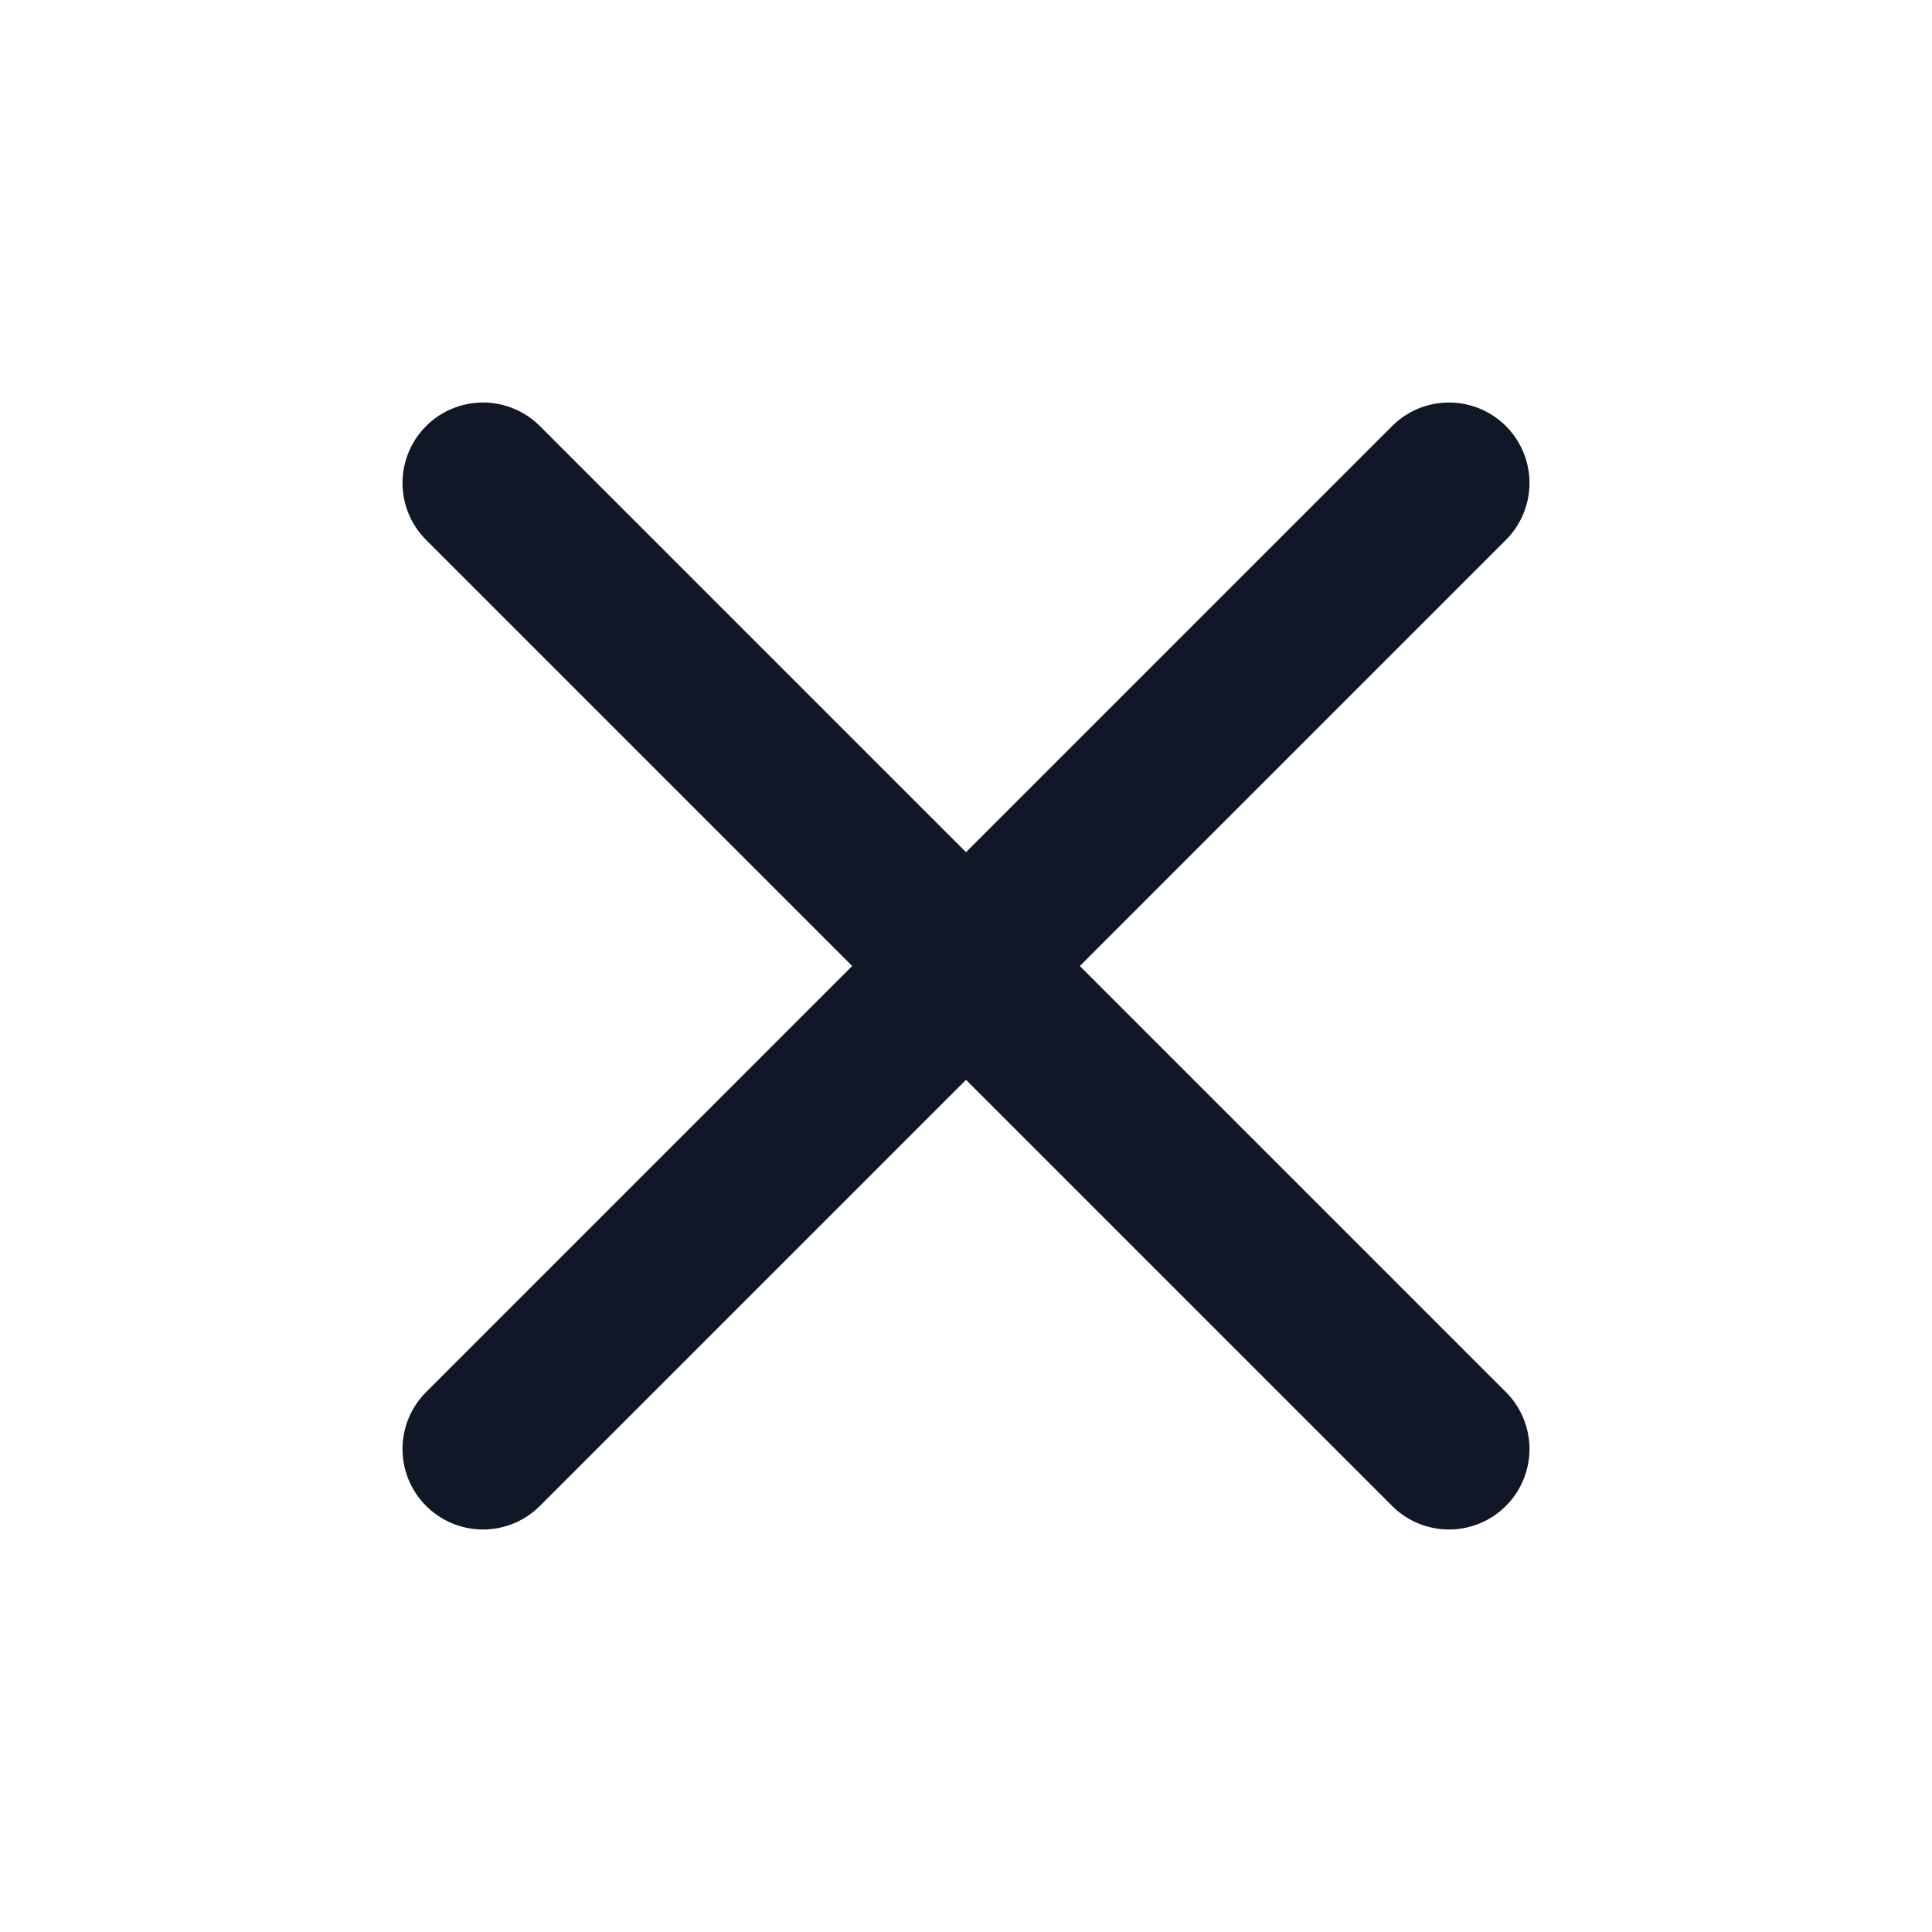
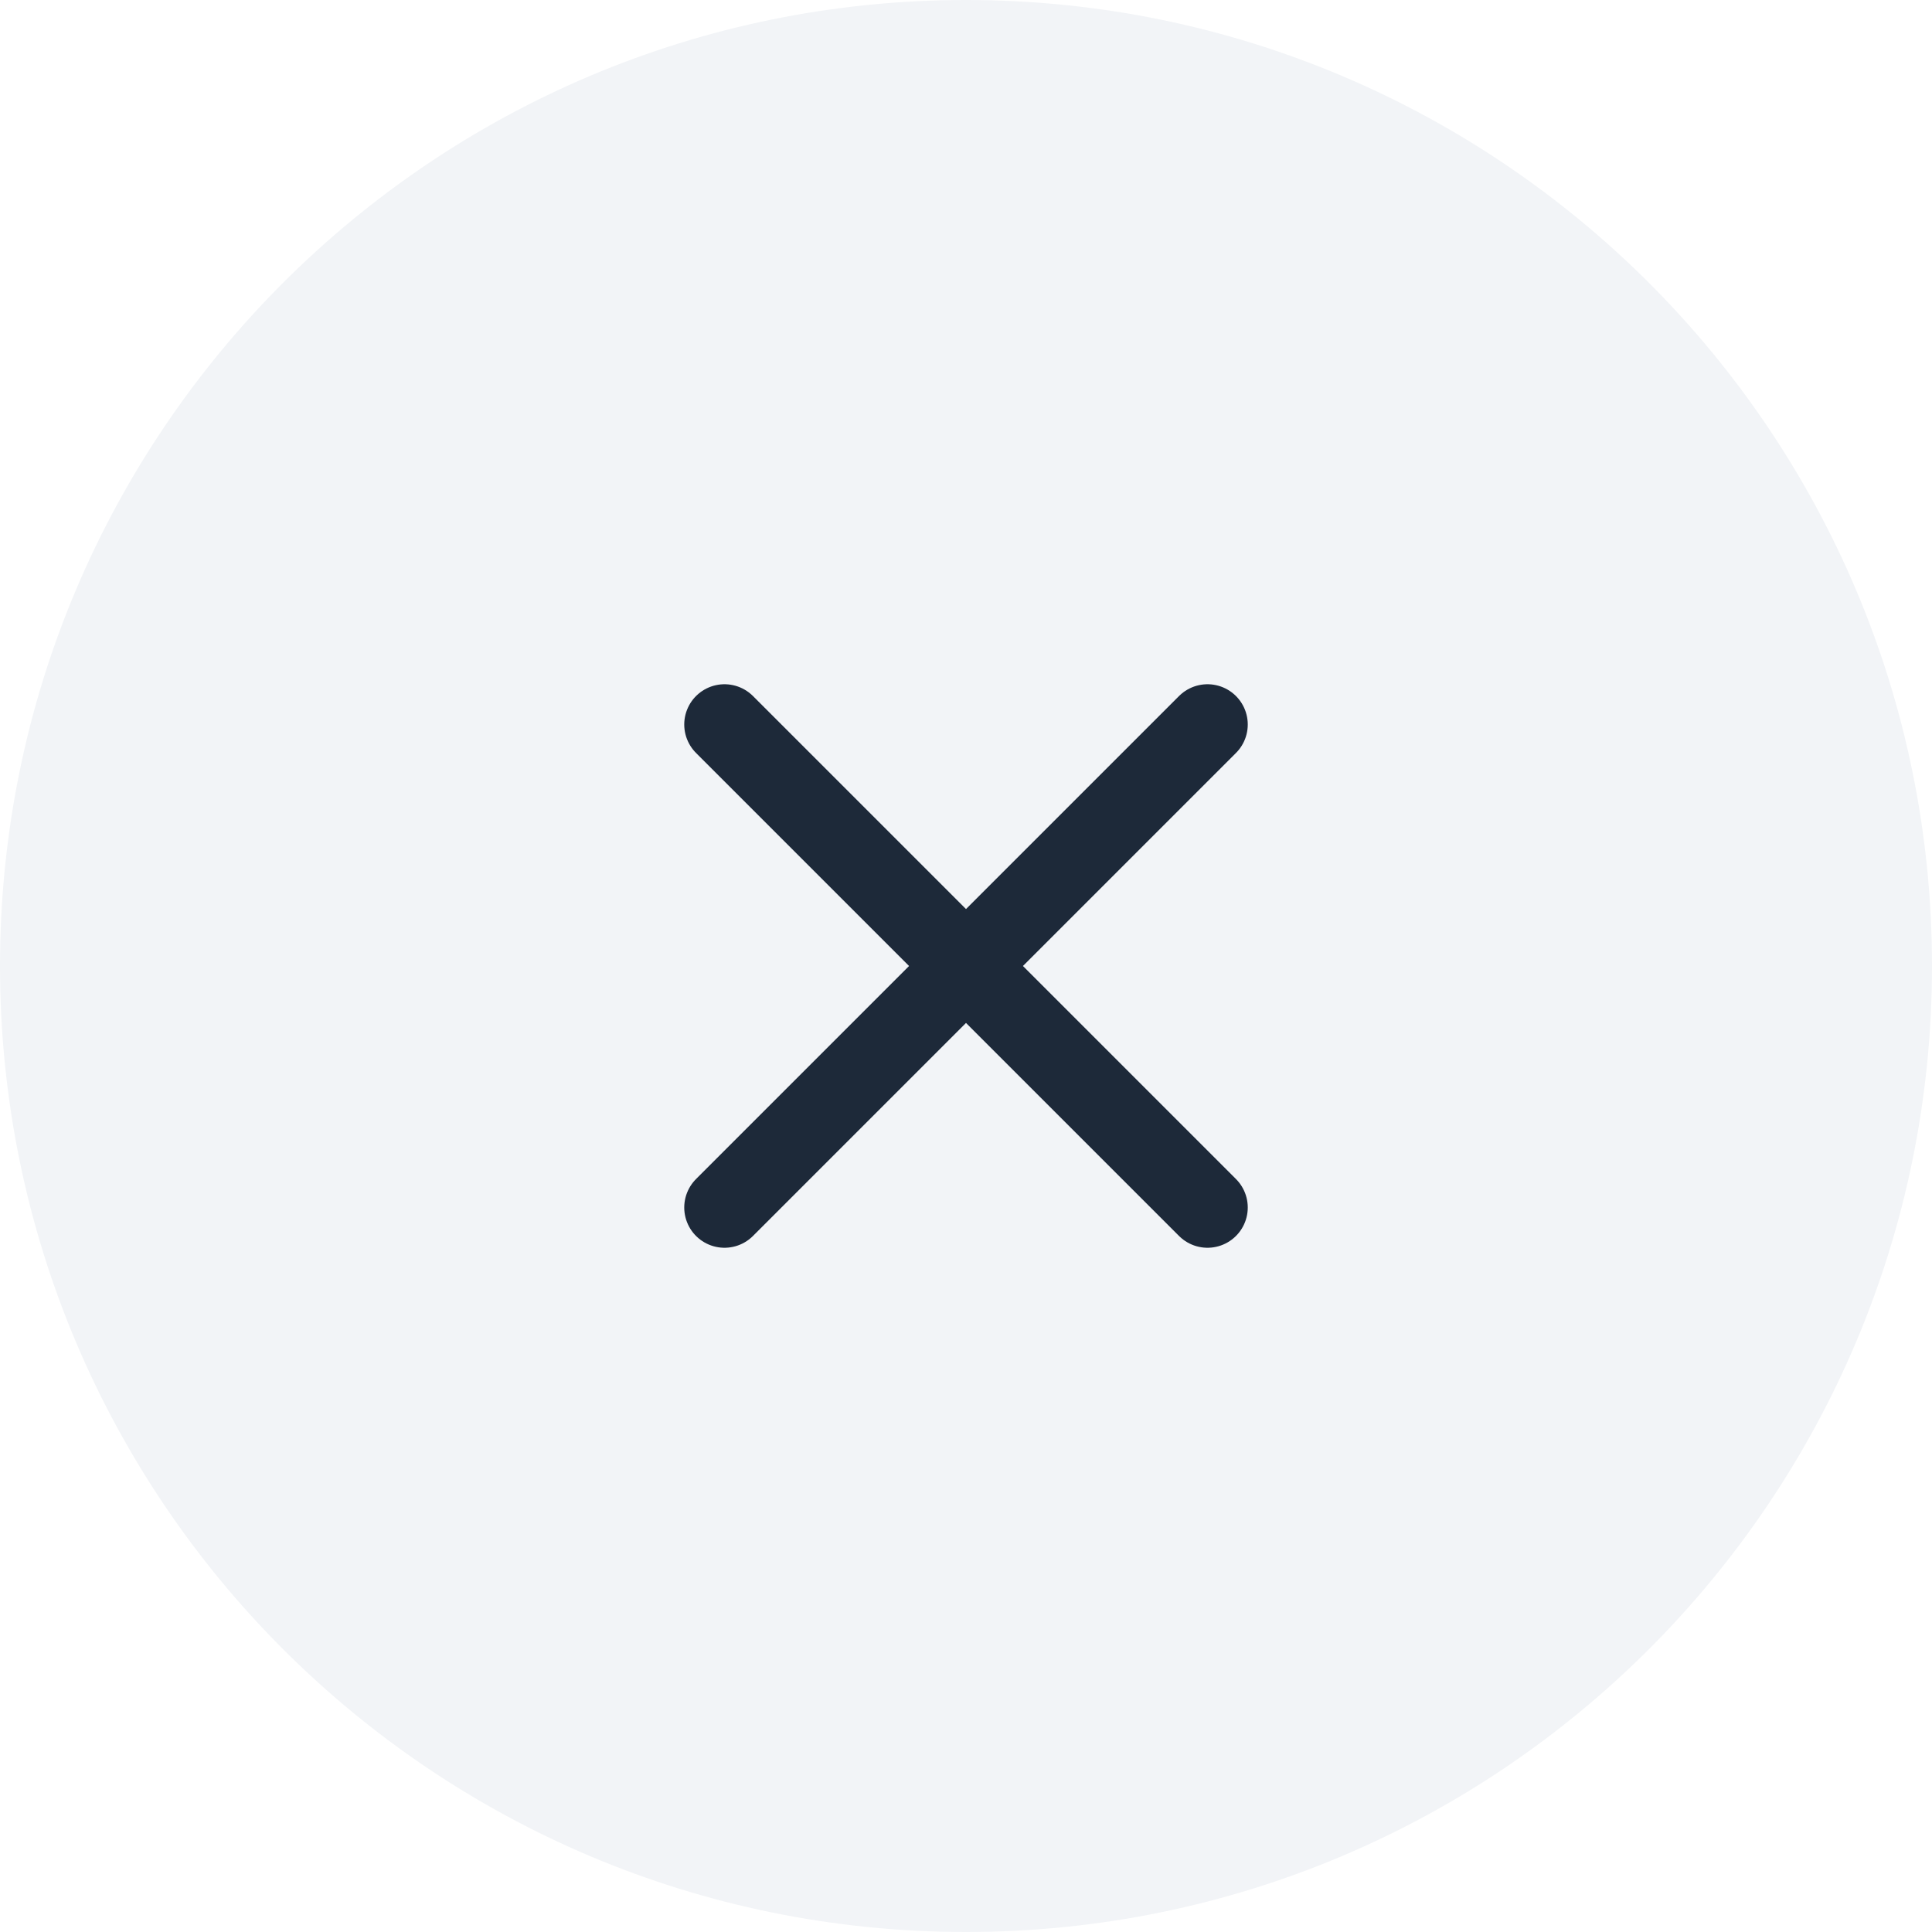
<svg xmlns="http://www.w3.org/2000/svg" width="40" height="40" viewBox="0 0 40 40" fill="none">
-   <path d="M30 10L10 30M10 10L30 30" stroke="#101828" stroke-width="3.333" stroke-linecap="round" stroke-linejoin="round" />
+   <rect width="40" height="40" rx="20" fill="#F2F4F7" />
+   <path d="M25 15L15 25M15 15L25 25" stroke="#1D2939" stroke-width="1.667" stroke-linecap="round" stroke-linejoin="round" />
</svg>
